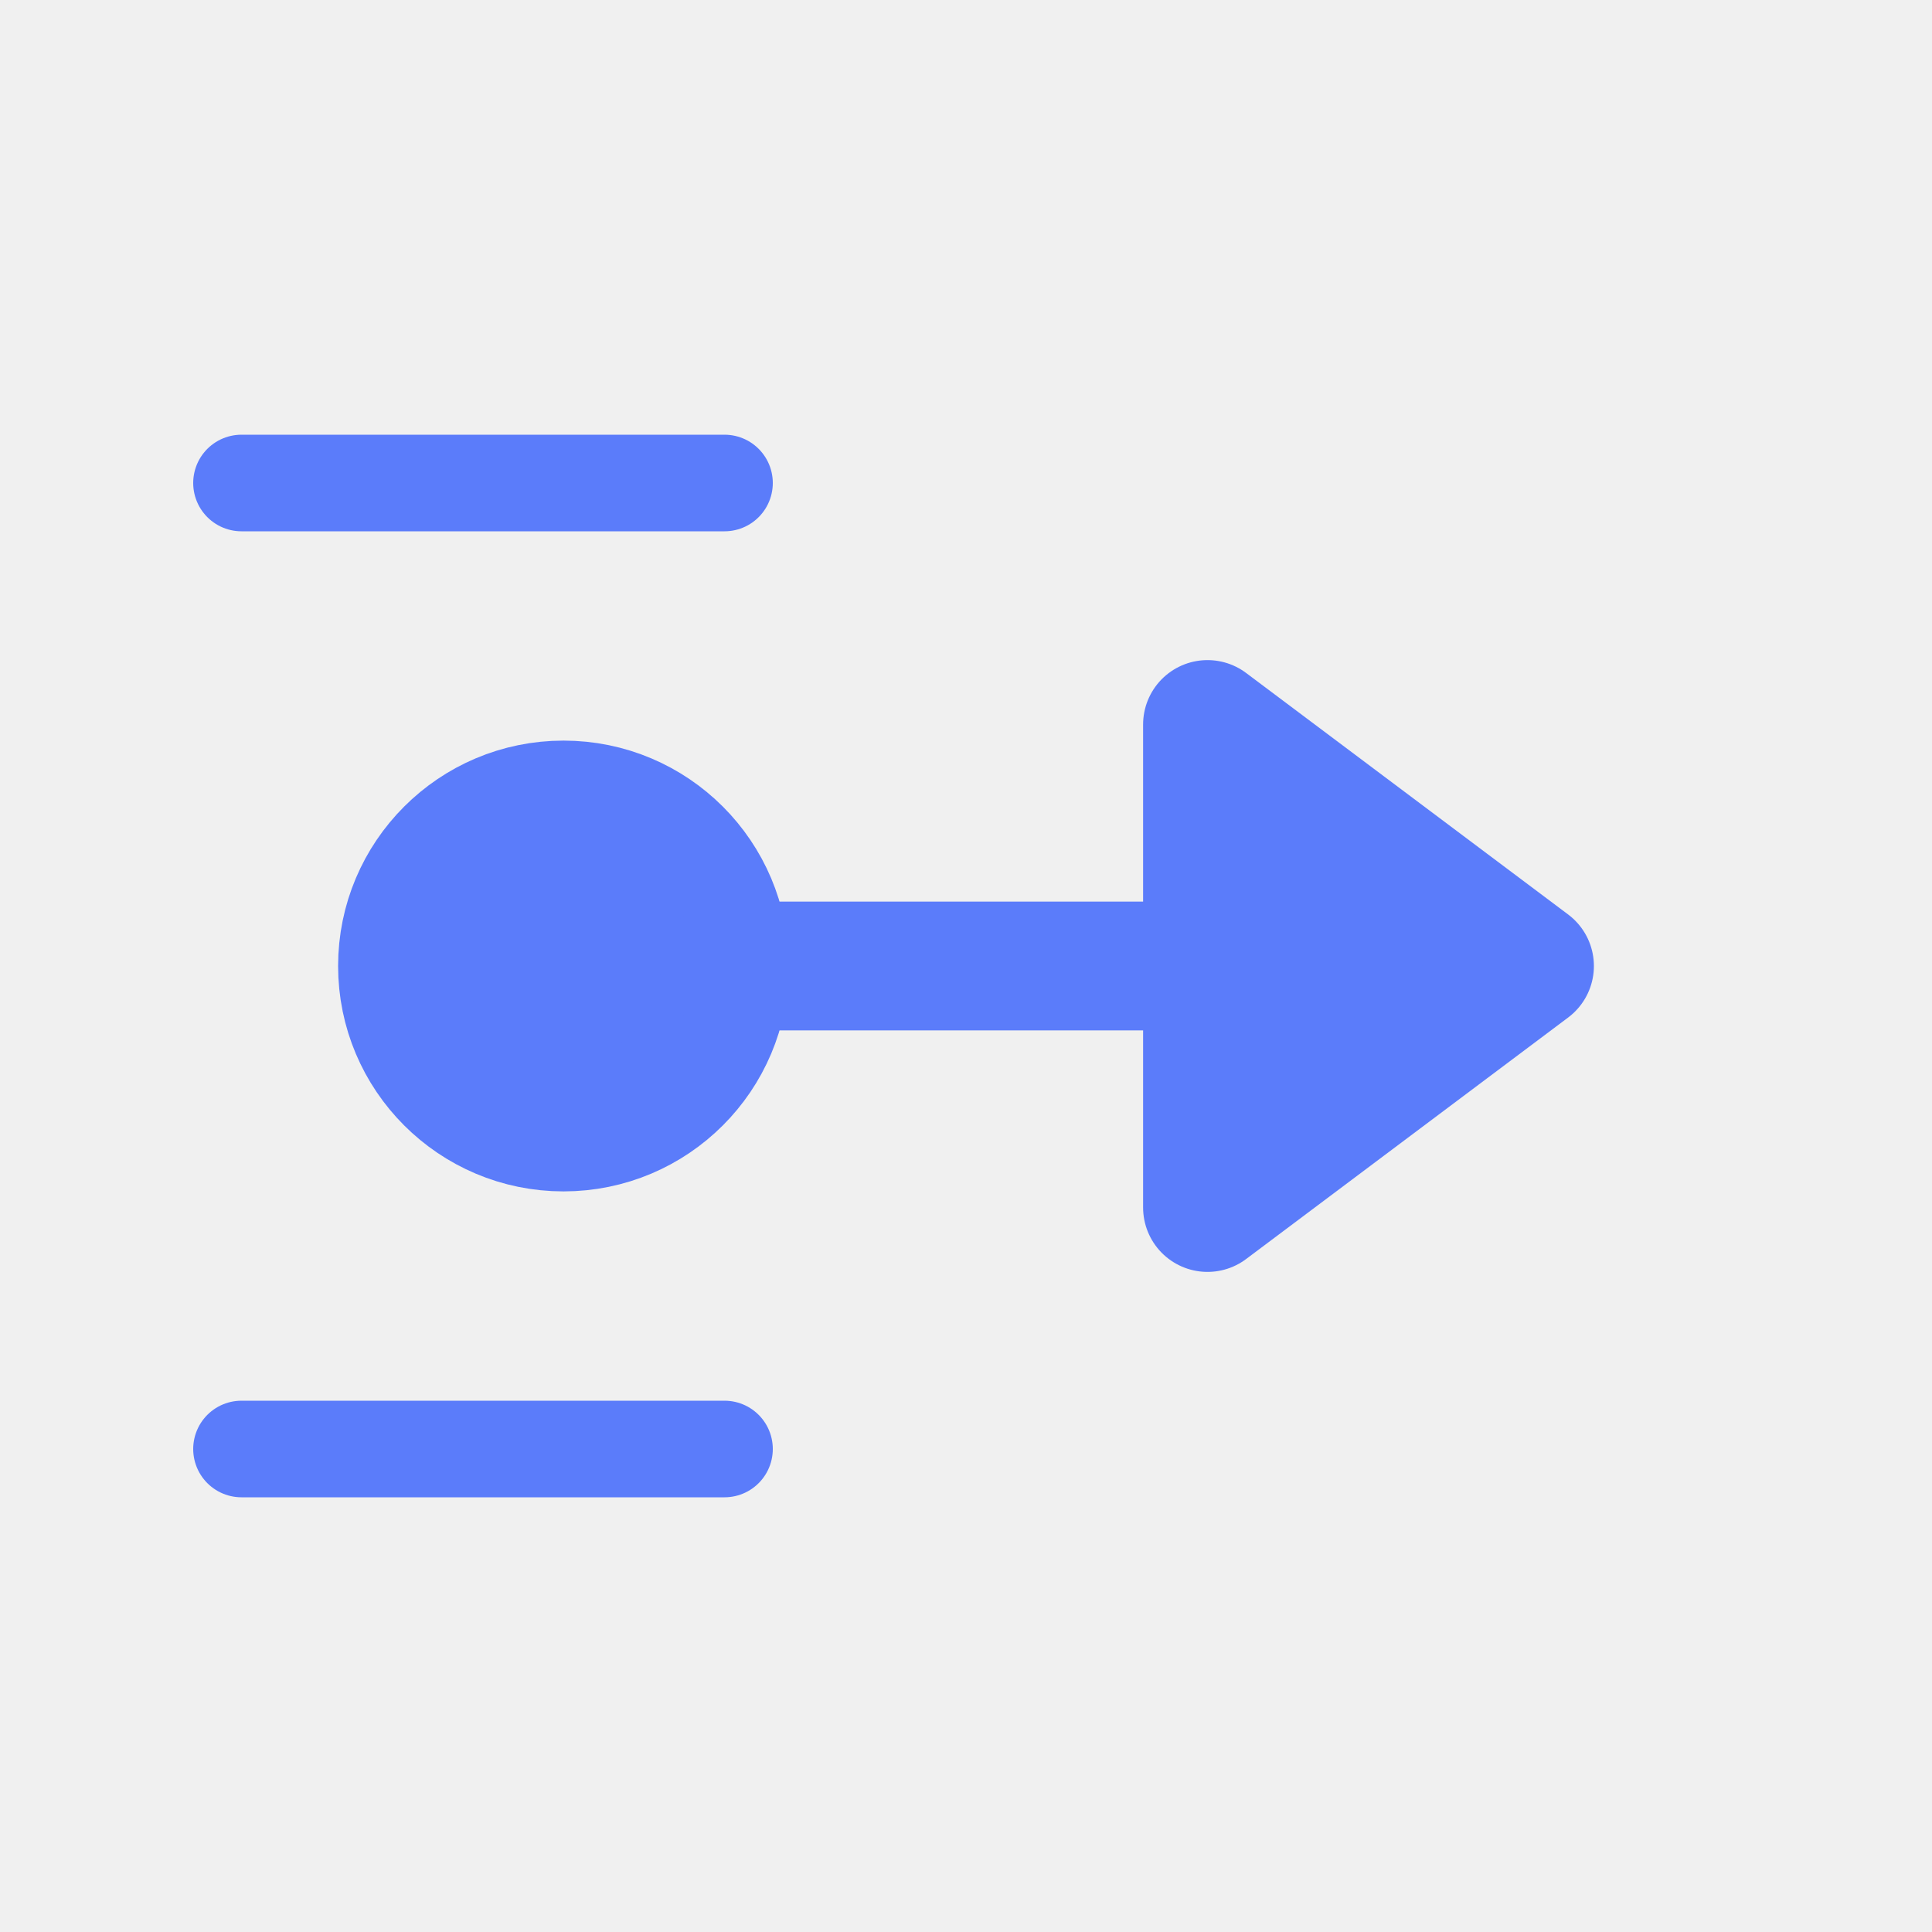
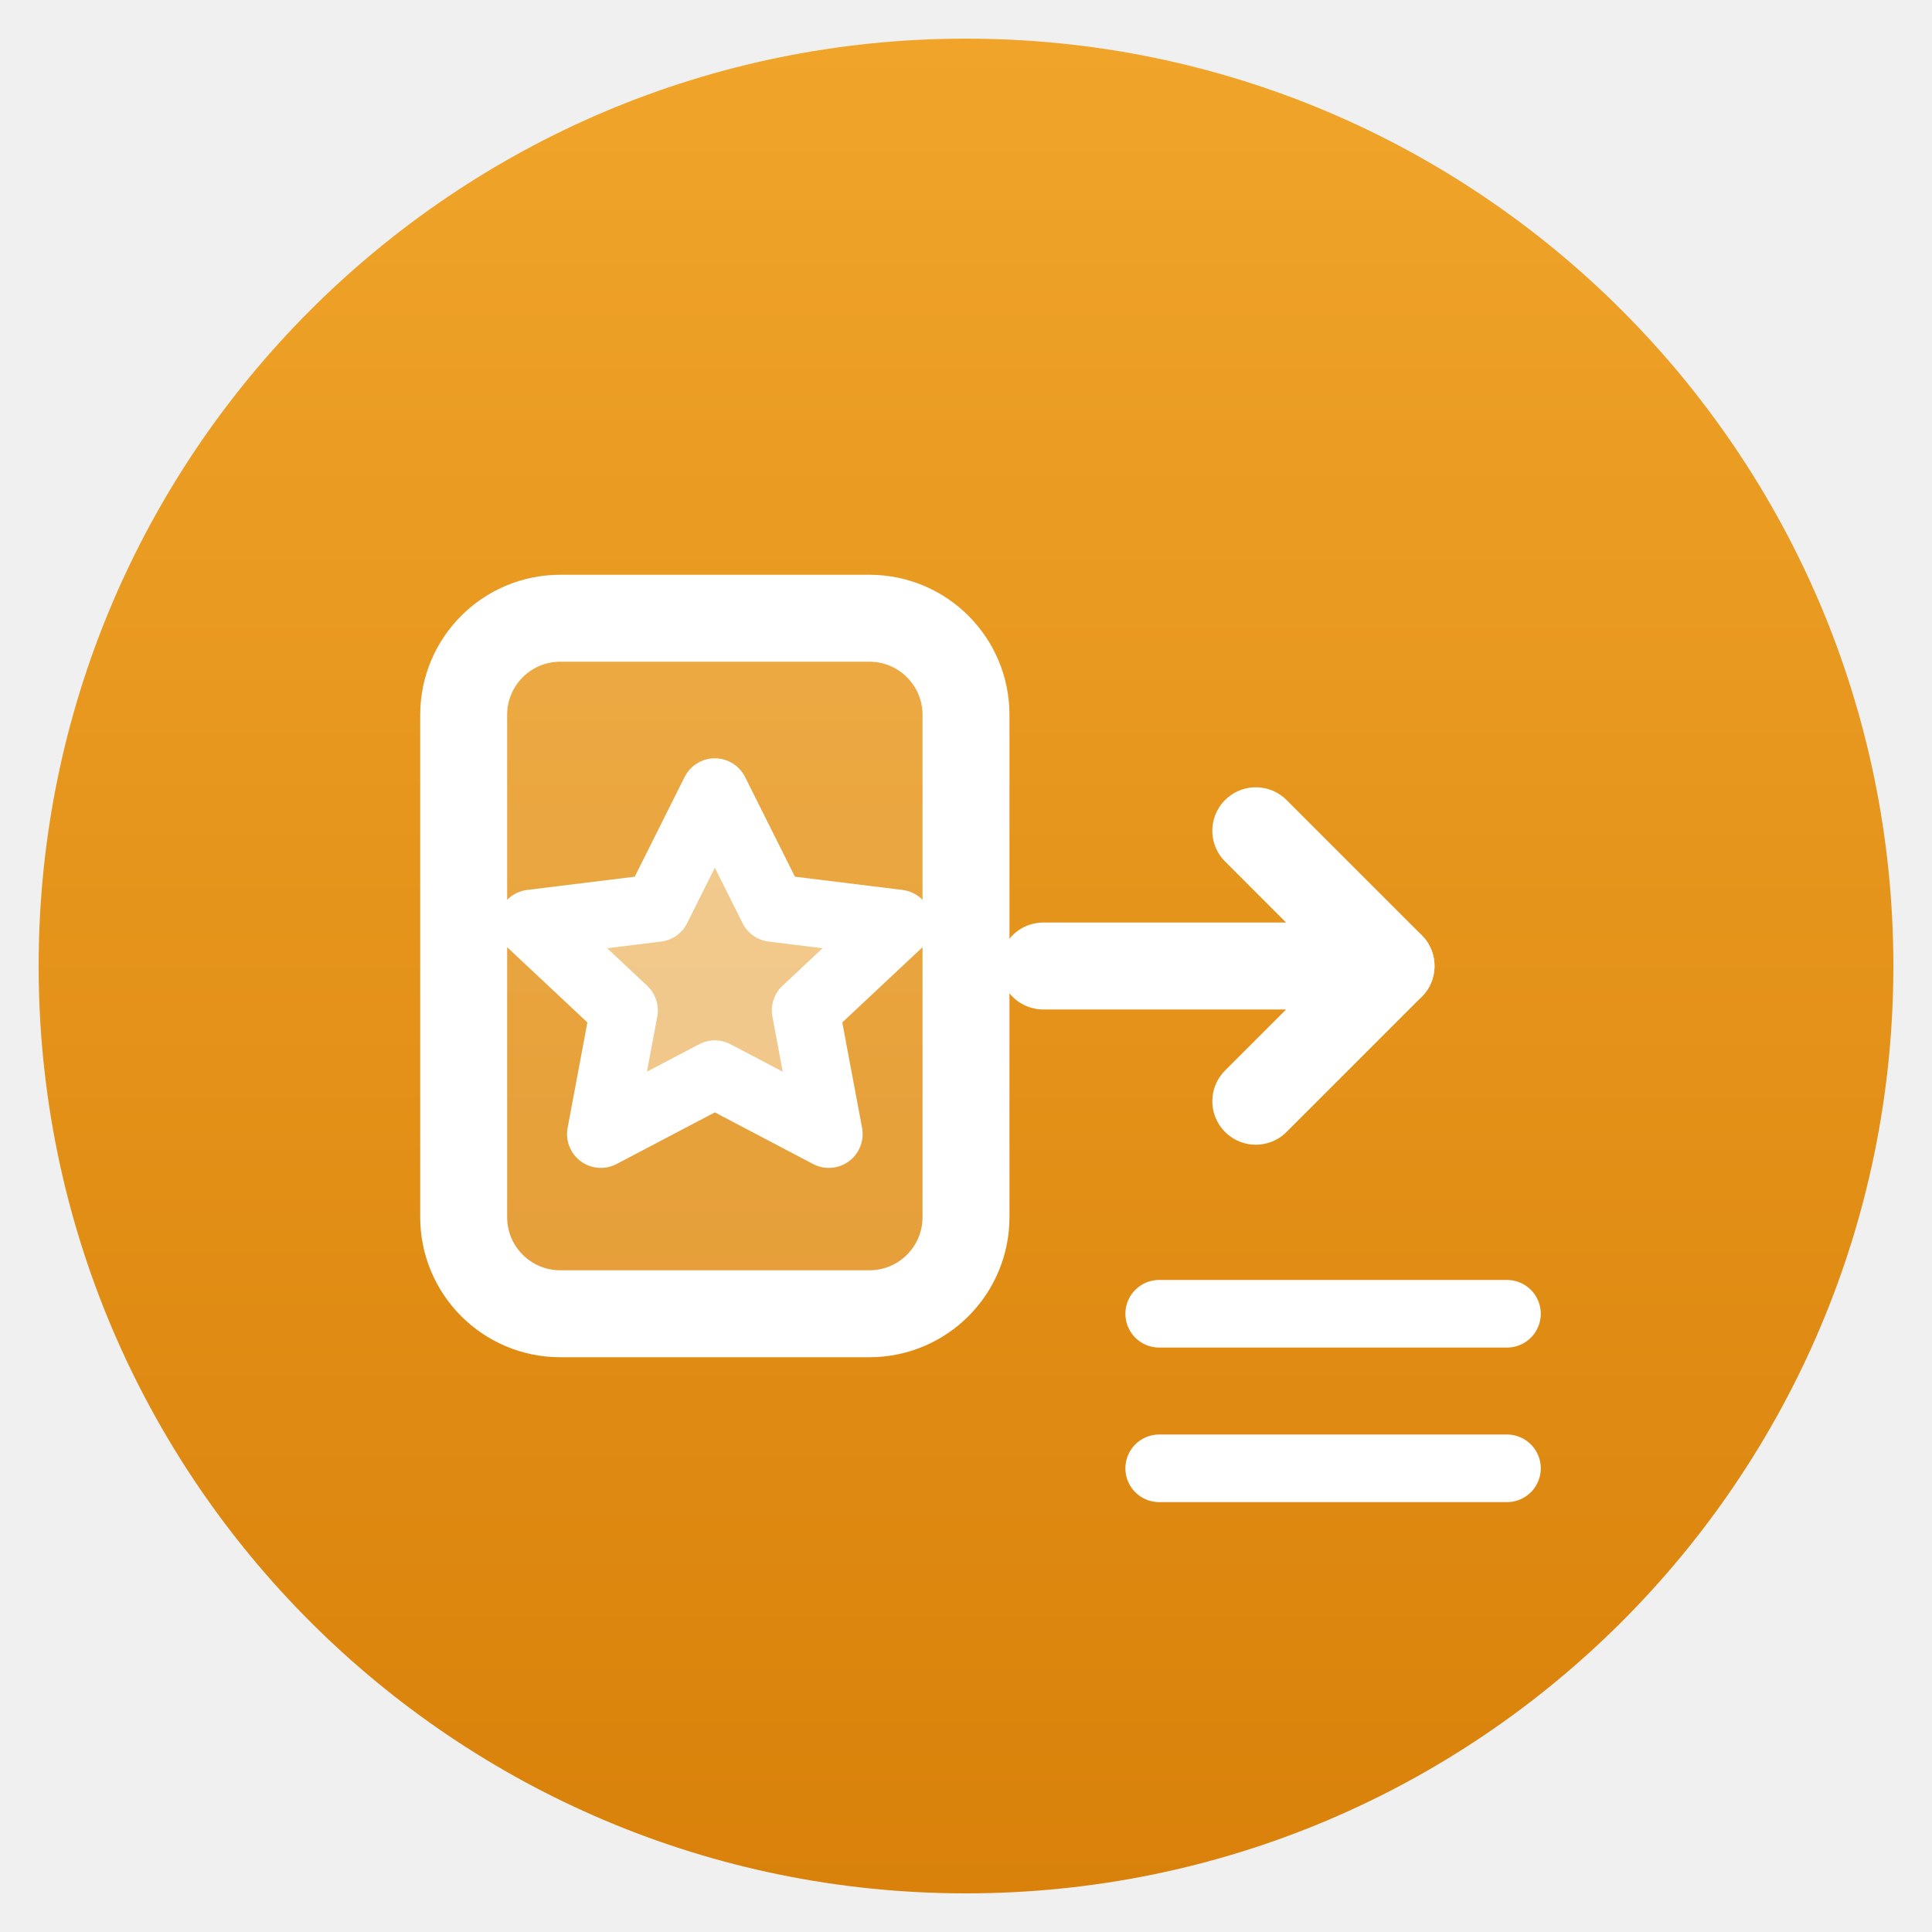
- <svg xmlns="http://www.w3.org/2000/svg" viewBox="0 0 24 24" fill="none" stroke="#5b7cfa" stroke-width="1.6" stroke-linecap="round" stroke-linejoin="round">
-   <circle cx="7" cy="12" r="2" fill="#5b7cfa" />
-   <line x1="9" y1="12" x2="15" y2="12" />
-   <polygon points="15,9 19,12 15,15" fill="#5b7cfa" />
-   <line x1="3" y1="6" x2="9" y2="6" stroke="#5b7cfa" stroke-width="1.2" />
-   <line x1="3" y1="18" x2="9" y2="18" stroke="#5b7cfa" stroke-width="1.2" />
+ <svg xmlns="http://www.w3.org/2000/svg" viewBox="0 0 100 100" width="100" height="100">
+   <defs>
+     <linearGradient id="bg" x1="0" y1="0" x2="0" y2="1">
+       <stop offset="0" stop-color="#F0A52A" />
+       <stop offset="1" stop-color="#D9810A" />
+     </linearGradient>
+   </defs>
+   <circle cx="50" cy="50" r="48" fill="url(#bg)" />
+   <g fill="none" stroke="#FFFFFF" stroke-width="4.5" stroke-linejoin="round" stroke-linecap="round">
+     <rect x="24" y="32" width="26" height="36" rx="5" fill="#FFFFFF" fill-opacity="0.16" />
+     <path d="M37 41 l3 6 6.5 0.8 -4.8 4.5 1.2 6.4 -5.9 -3.1 -5.9 3.1 1.2 -6.4 -4.8 -4.5 6.5 -0.8 z" stroke-width="3.5" fill="#FFFFFF" fill-opacity="0.4" />
+     <line x1="54" y1="50" x2="72" y2="50" />
+     <polyline points="65,43 72,50 65,57" />
+     <line x1="60" y1="68" x2="78" y2="68" stroke-width="3.5" />
+     <line x1="60" y1="76" x2="78" y2="76" stroke-width="3.5" />
+   </g>
</svg>
